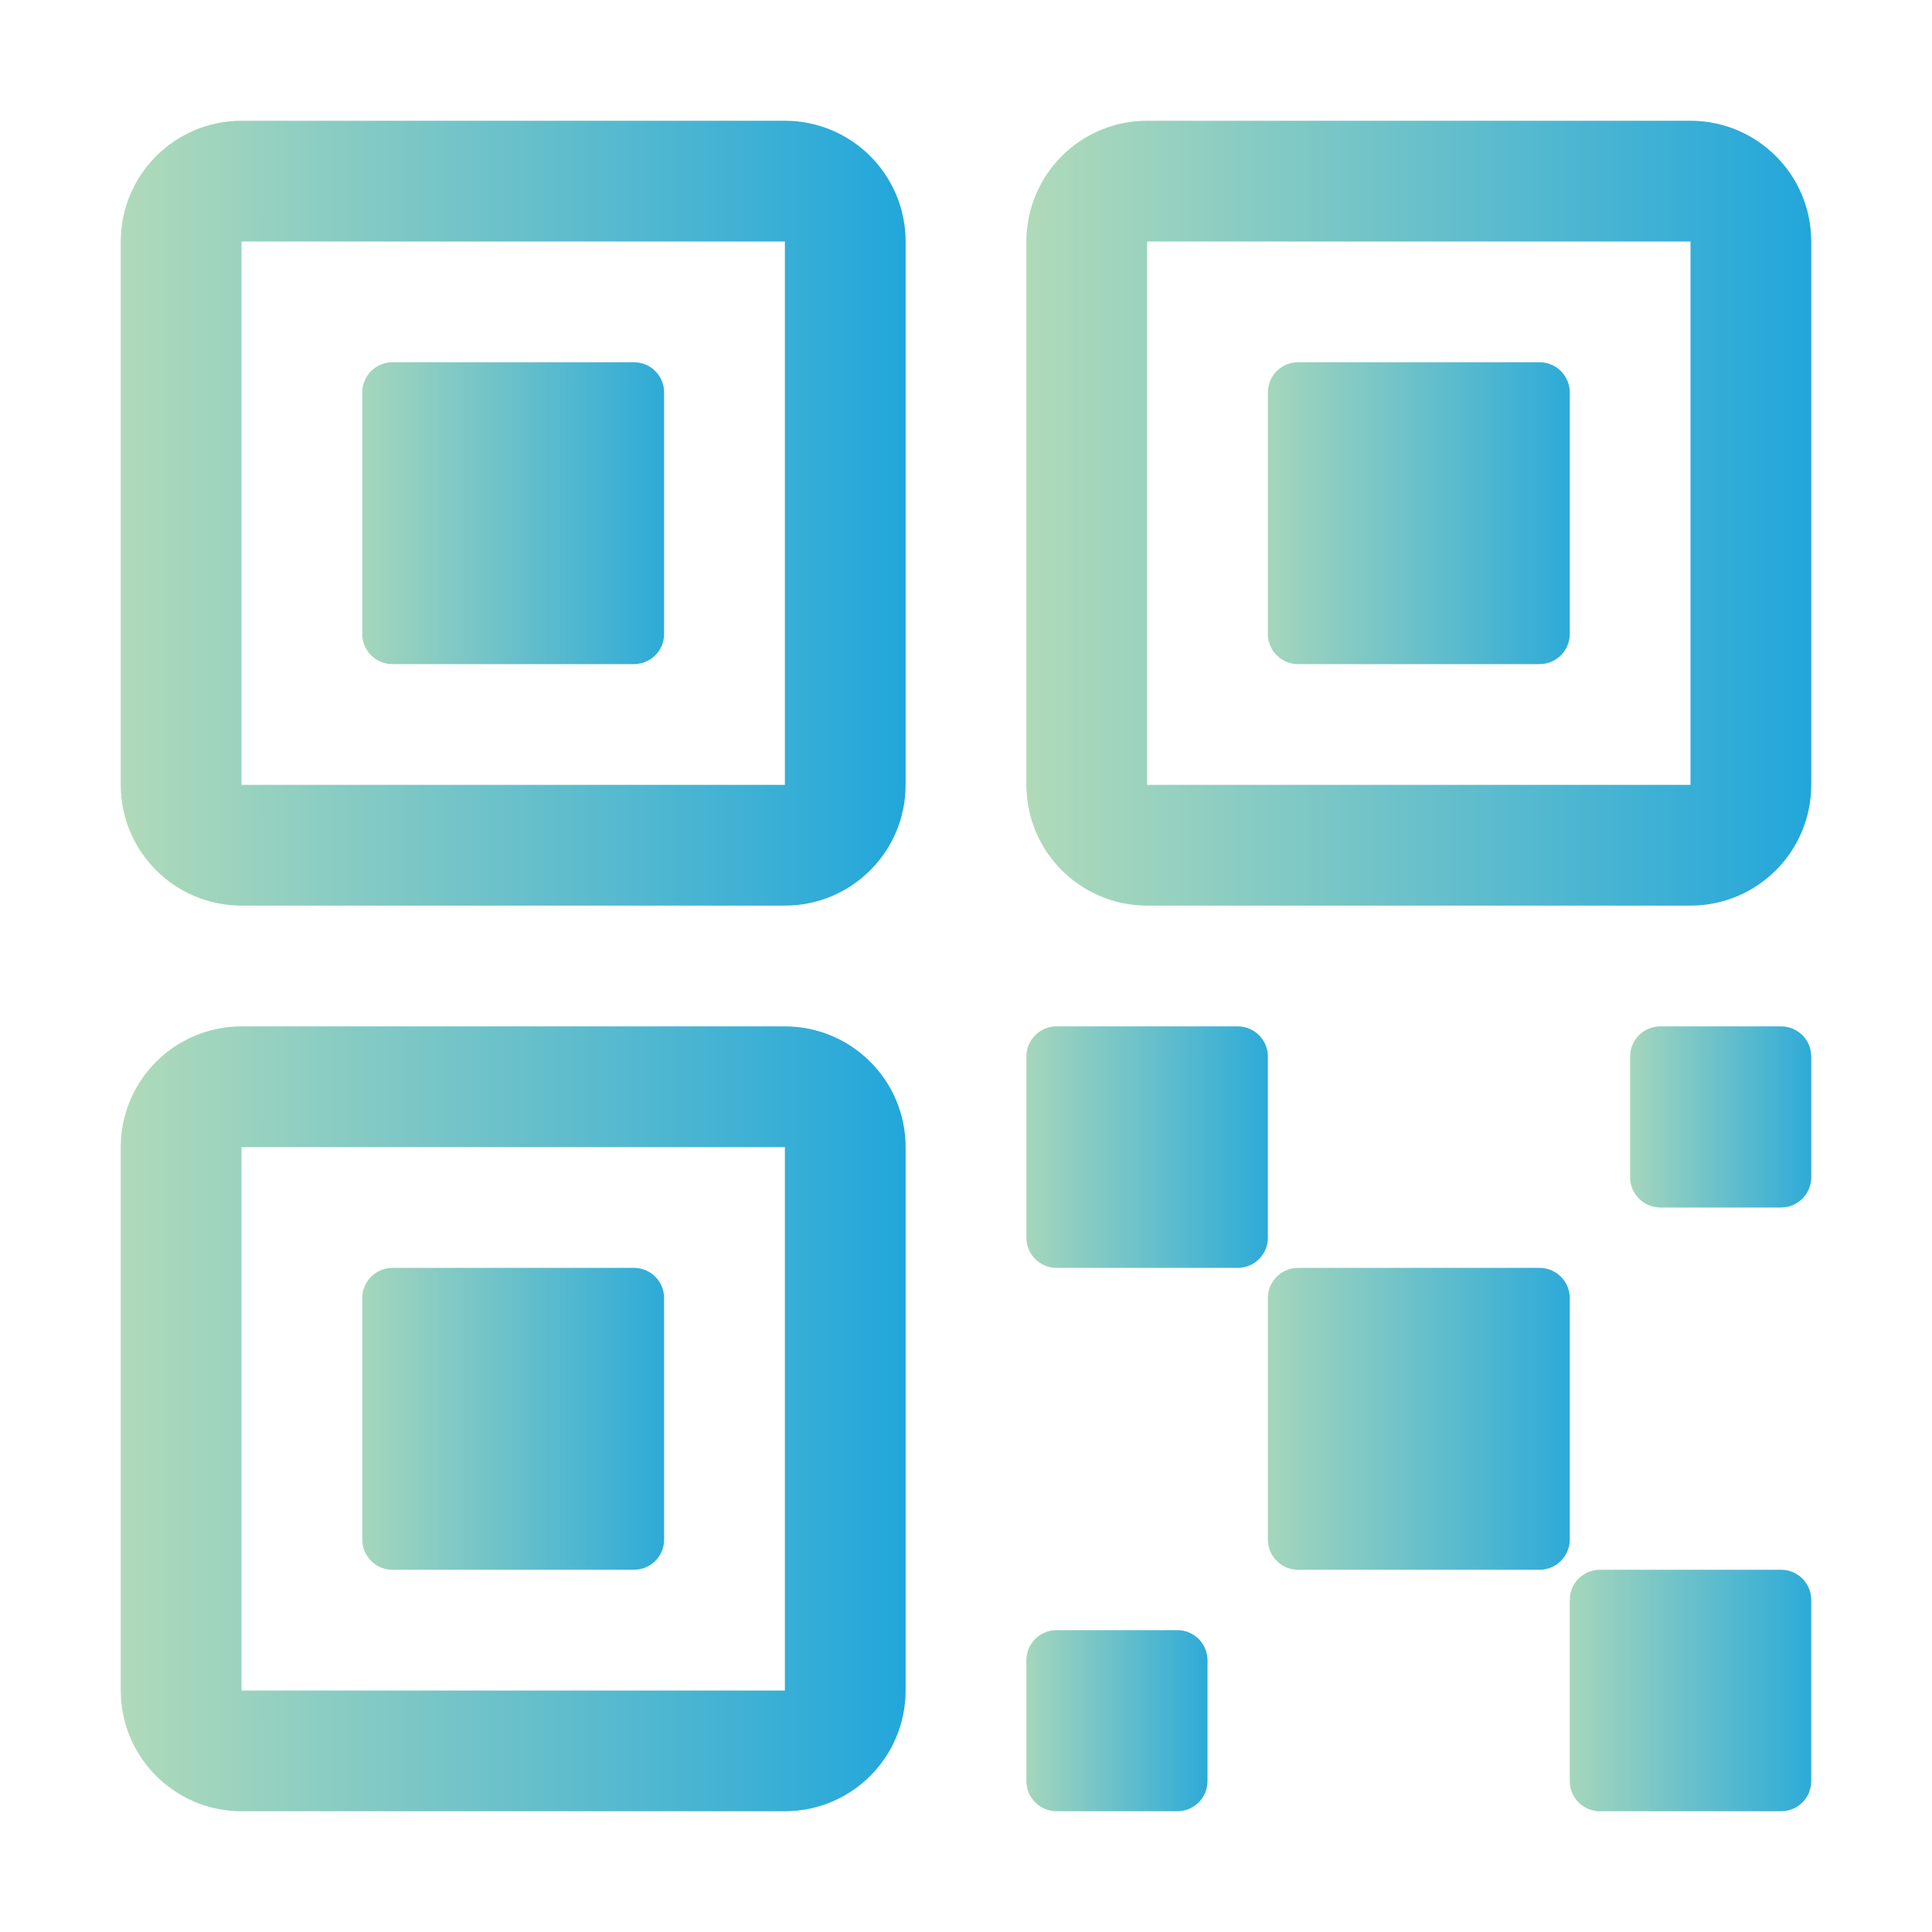
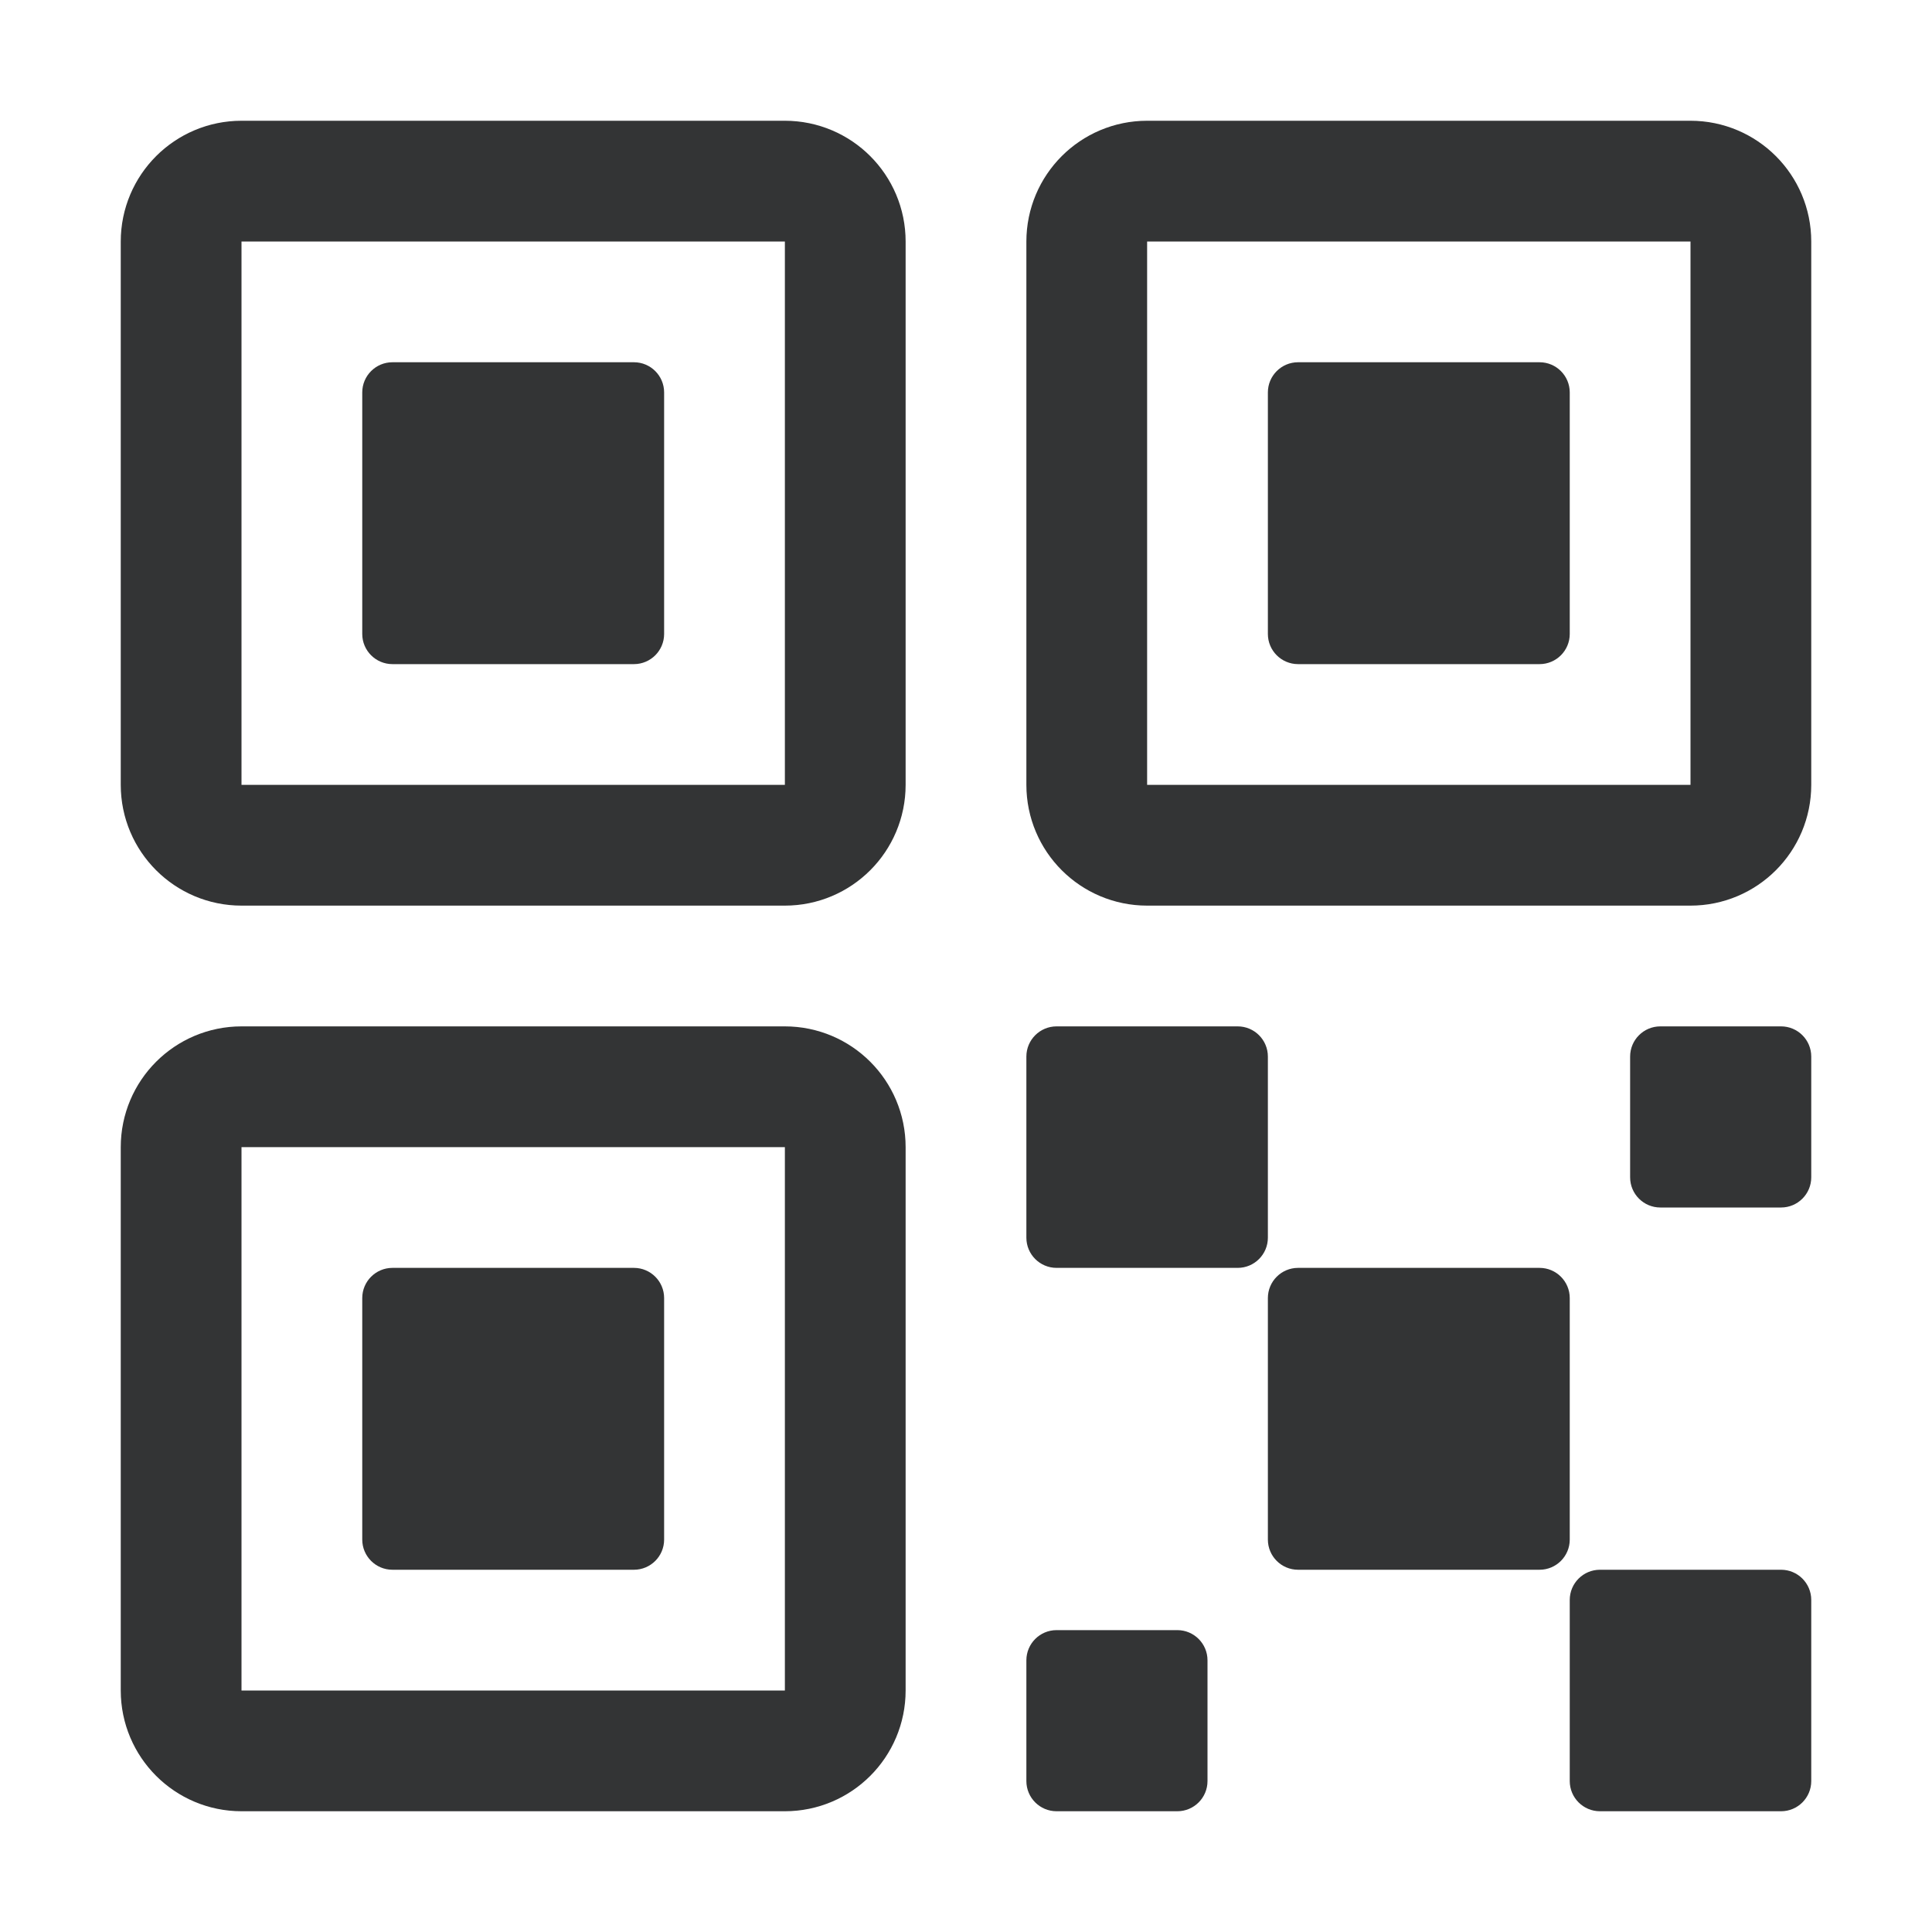
<svg xmlns="http://www.w3.org/2000/svg" width="24" height="24" viewBox="0 0 24 24" fill="none">
-   <path d="M19.125 15.75H16.125C15.918 15.75 15.75 15.918 15.75 16.125V19.125C15.75 19.332 15.918 19.5 16.125 19.5H19.125C19.332 19.5 19.5 19.332 19.5 19.125V16.125C19.5 15.918 19.332 15.75 19.125 15.75Z" fill="url(#paint0_linear)" />
-   <path d="M15.375 12.75H13.125C12.918 12.75 12.75 12.918 12.75 13.125V15.375C12.75 15.582 12.918 15.75 13.125 15.75H15.375C15.582 15.75 15.75 15.582 15.75 15.375V13.125C15.75 12.918 15.582 12.75 15.375 12.75Z" fill="url(#paint1_linear)" />
-   <path d="M22.125 19.5H19.875C19.668 19.5 19.5 19.668 19.5 19.875V22.125C19.5 22.332 19.668 22.5 19.875 22.5H22.125C22.332 22.5 22.5 22.332 22.5 22.125V19.875C22.5 19.668 22.332 19.5 22.125 19.5Z" fill="url(#paint2_linear)" />
-   <path d="M22.125 12.75H20.625C20.418 12.75 20.25 12.918 20.25 13.125V14.625C20.25 14.832 20.418 15 20.625 15H22.125C22.332 15 22.5 14.832 22.5 14.625V13.125C22.5 12.918 22.332 12.75 22.125 12.75Z" fill="url(#paint3_linear)" />
-   <path d="M14.625 20.25H13.125C12.918 20.25 12.75 20.418 12.75 20.625V22.125C12.75 22.332 12.918 22.5 13.125 22.5H14.625C14.832 22.5 15 22.332 15 22.125V20.625C15 20.418 14.832 20.25 14.625 20.25Z" fill="url(#paint4_linear)" />
-   <path d="M19.125 4.5H16.125C15.918 4.5 15.75 4.668 15.75 4.875V7.875C15.75 8.082 15.918 8.25 16.125 8.25H19.125C19.332 8.25 19.5 8.082 19.5 7.875V4.875C19.5 4.668 19.332 4.5 19.125 4.5Z" fill="url(#paint5_linear)" />
-   <path d="M21 2.25H14.25C13.836 2.25 13.5 2.586 13.5 3V9.75C13.5 10.164 13.836 10.5 14.25 10.5H21C21.414 10.5 21.75 10.164 21.75 9.75V3C21.75 2.586 21.414 2.25 21 2.25Z" stroke="url(#paint6_linear)" stroke-width="1.5" stroke-linecap="round" stroke-linejoin="round" />
-   <path d="M7.875 4.5H4.875C4.668 4.5 4.5 4.668 4.5 4.875V7.875C4.5 8.082 4.668 8.25 4.875 8.25H7.875C8.082 8.25 8.25 8.082 8.25 7.875V4.875C8.25 4.668 8.082 4.5 7.875 4.5Z" fill="url(#paint7_linear)" />
-   <path d="M9.75 2.25H3C2.586 2.25 2.25 2.586 2.25 3V9.75C2.25 10.164 2.586 10.5 3 10.5H9.75C10.164 10.5 10.5 10.164 10.5 9.75V3C10.5 2.586 10.164 2.25 9.75 2.25Z" stroke="url(#paint8_linear)" stroke-width="1.5" stroke-linecap="round" stroke-linejoin="round" />
-   <path d="M7.875 15.75H4.875C4.668 15.75 4.5 15.918 4.5 16.125V19.125C4.5 19.332 4.668 19.5 4.875 19.5H7.875C8.082 19.5 8.25 19.332 8.25 19.125V16.125C8.25 15.918 8.082 15.75 7.875 15.75Z" fill="url(#paint9_linear)" />
-   <path d="M9.75 13.5H3C2.586 13.5 2.25 13.836 2.25 14.25V21C2.25 21.414 2.586 21.75 3 21.75H9.75C10.164 21.75 10.5 21.414 10.5 21V14.25C10.5 13.836 10.164 13.5 9.75 13.5Z" stroke="url(#paint10_linear)" stroke-width="1.5" stroke-linecap="round" stroke-linejoin="round" />
-   <defs>
-     <linearGradient id="paint0_linear" x1="20.119" y1="17.625" x2="15.103" y2="17.625" gradientUnits="userSpaceOnUse">
-       <stop stop-color="#19A3DD" />
-       <stop offset="1" stop-color="#BADEB7" />
-     </linearGradient>
-     <linearGradient id="paint1_linear" x1="16.245" y1="14.25" x2="12.232" y2="14.25" gradientUnits="userSpaceOnUse">
-       <stop stop-color="#19A3DD" />
-       <stop offset="1" stop-color="#BADEB7" />
-     </linearGradient>
-     <linearGradient id="paint2_linear" x1="22.995" y1="21" x2="18.983" y2="21" gradientUnits="userSpaceOnUse">
-       <stop stop-color="#19A3DD" />
-       <stop offset="1" stop-color="#BADEB7" />
-     </linearGradient>
-     <linearGradient id="paint3_linear" x1="22.871" y1="13.875" x2="19.862" y2="13.875" gradientUnits="userSpaceOnUse">
-       <stop stop-color="#19A3DD" />
-       <stop offset="1" stop-color="#BADEB7" />
-     </linearGradient>
-     <linearGradient id="paint4_linear" x1="15.371" y1="21.375" x2="12.362" y2="21.375" gradientUnits="userSpaceOnUse">
-       <stop stop-color="#19A3DD" />
-       <stop offset="1" stop-color="#BADEB7" />
-     </linearGradient>
-     <linearGradient id="paint5_linear" x1="20.119" y1="6.375" x2="15.103" y2="6.375" gradientUnits="userSpaceOnUse">
-       <stop stop-color="#19A3DD" />
-       <stop offset="1" stop-color="#BADEB7" />
-     </linearGradient>
-     <linearGradient id="paint6_linear" x1="23.111" y1="6.375" x2="12.077" y2="6.375" gradientUnits="userSpaceOnUse">
-       <stop stop-color="#19A3DD" />
-       <stop offset="1" stop-color="#BADEB7" />
-     </linearGradient>
-     <linearGradient id="paint7_linear" x1="8.869" y1="6.375" x2="3.853" y2="6.375" gradientUnits="userSpaceOnUse">
-       <stop stop-color="#19A3DD" />
-       <stop offset="1" stop-color="#BADEB7" />
-     </linearGradient>
-     <linearGradient id="paint8_linear" x1="11.861" y1="6.375" x2="0.827" y2="6.375" gradientUnits="userSpaceOnUse">
-       <stop stop-color="#19A3DD" />
-       <stop offset="1" stop-color="#BADEB7" />
-     </linearGradient>
-     <linearGradient id="paint9_linear" x1="8.869" y1="17.625" x2="3.853" y2="17.625" gradientUnits="userSpaceOnUse">
-       <stop stop-color="#19A3DD" />
-       <stop offset="1" stop-color="#BADEB7" />
-     </linearGradient>
-     <linearGradient id="paint10_linear" x1="11.861" y1="17.625" x2="0.827" y2="17.625" gradientUnits="userSpaceOnUse">
-       <stop stop-color="#19A3DD" />
-       <stop offset="1" stop-color="#BADEB7" />
-     </linearGradient>
-   </defs>
+   <path d="M19.125 15.75H16.125C15.918 15.75 15.75 15.918 15.75 16.125V19.125C15.75 19.332 15.918 19.5 16.125 19.5H19.125C19.332 19.5 19.5 19.332 19.5 19.125V16.125C19.5 15.918 19.332 15.75 19.125 15.75Z" fill="#333435" />
+   <path d="M15.375 12.75H13.125C12.918 12.75 12.75 12.918 12.75 13.125V15.375C12.75 15.582 12.918 15.75 13.125 15.75H15.375C15.582 15.75 15.75 15.582 15.75 15.375V13.125C15.75 12.918 15.582 12.75 15.375 12.75Z" fill="#333435" />
+   <path d="M22.125 19.5H19.875C19.668 19.5 19.5 19.668 19.5 19.875V22.125C19.5 22.332 19.668 22.5 19.875 22.5H22.125C22.332 22.5 22.5 22.332 22.5 22.125V19.875C22.5 19.668 22.332 19.5 22.125 19.5Z" fill="#333435" />
+   <path d="M22.125 12.75H20.625C20.418 12.75 20.25 12.918 20.25 13.125V14.625C20.25 14.832 20.418 15 20.625 15H22.125C22.332 15 22.5 14.832 22.5 14.625V13.125C22.5 12.918 22.332 12.75 22.125 12.75Z" fill="#333435" />
+   <path d="M14.625 20.25H13.125C12.918 20.25 12.75 20.418 12.75 20.625V22.125C12.75 22.332 12.918 22.5 13.125 22.5H14.625C14.832 22.5 15 22.332 15 22.125V20.625C15 20.418 14.832 20.25 14.625 20.25Z" fill="#333435" />
+   <path d="M19.125 4.5H16.125C15.918 4.5 15.75 4.668 15.75 4.875V7.875C15.75 8.082 15.918 8.25 16.125 8.25H19.125C19.332 8.25 19.5 8.082 19.5 7.875V4.875C19.5 4.668 19.332 4.5 19.125 4.5Z" fill="#333435" />
+   <path d="M21 2.25H14.25C13.836 2.25 13.5 2.586 13.5 3V9.75C13.5 10.164 13.836 10.5 14.25 10.5H21C21.414 10.5 21.75 10.164 21.75 9.75V3C21.75 2.586 21.414 2.25 21 2.25Z" stroke="#333435" stroke-width="1.5" stroke-linecap="round" stroke-linejoin="round" />
+   <path d="M7.875 4.5H4.875C4.668 4.5 4.5 4.668 4.5 4.875V7.875C4.5 8.082 4.668 8.25 4.875 8.25H7.875C8.082 8.25 8.25 8.082 8.25 7.875V4.875C8.25 4.668 8.082 4.5 7.875 4.5Z" fill="#333435" />
+   <path d="M9.75 2.25H3C2.586 2.25 2.25 2.586 2.25 3V9.75C2.25 10.164 2.586 10.5 3 10.5H9.75C10.164 10.5 10.5 10.164 10.5 9.75V3C10.5 2.586 10.164 2.25 9.75 2.25Z" stroke="#333435" stroke-width="1.5" stroke-linecap="round" stroke-linejoin="round" />
+   <path d="M7.875 15.75H4.875C4.668 15.75 4.5 15.918 4.5 16.125V19.125C4.5 19.332 4.668 19.5 4.875 19.5H7.875C8.082 19.5 8.25 19.332 8.25 19.125V16.125C8.25 15.918 8.082 15.75 7.875 15.75Z" fill="#333435" />
+   <path d="M9.75 13.5H3C2.586 13.5 2.25 13.836 2.25 14.25V21C2.25 21.414 2.586 21.75 3 21.75H9.75C10.164 21.75 10.5 21.414 10.5 21V14.25C10.5 13.836 10.164 13.5 9.75 13.5Z" stroke="#333435" stroke-width="1.5" stroke-linecap="round" stroke-linejoin="round" />
</svg>
